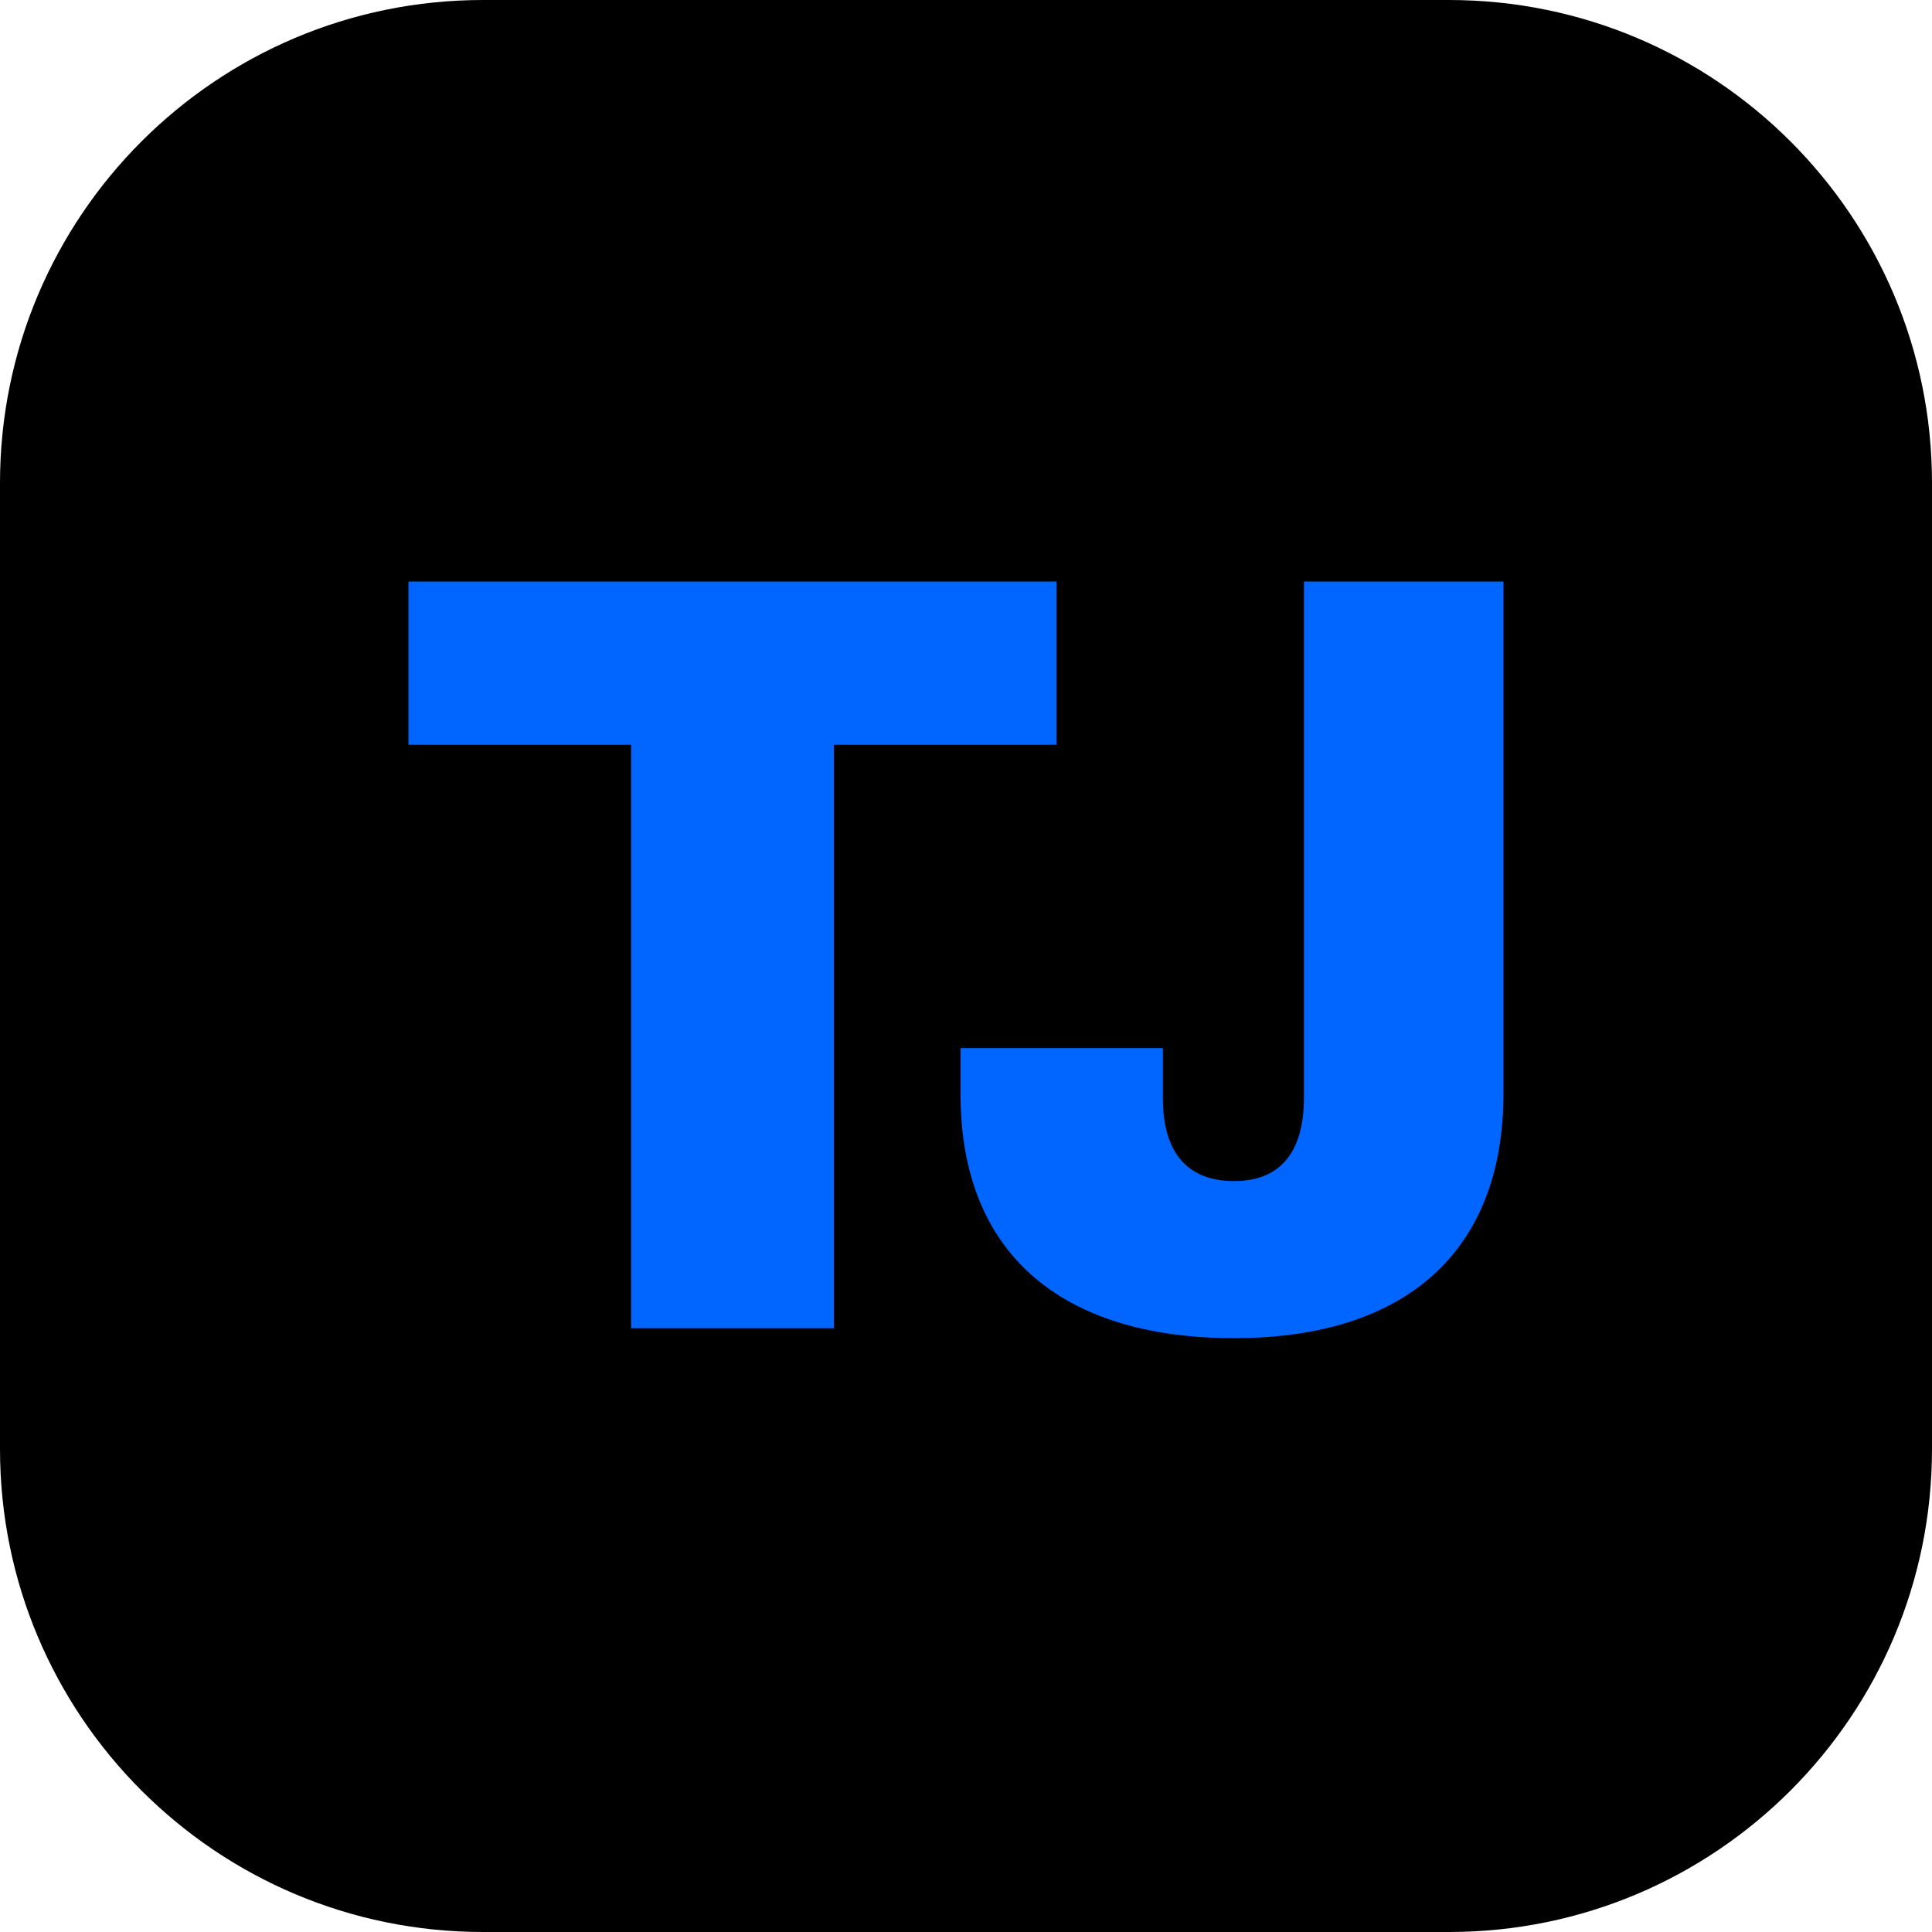
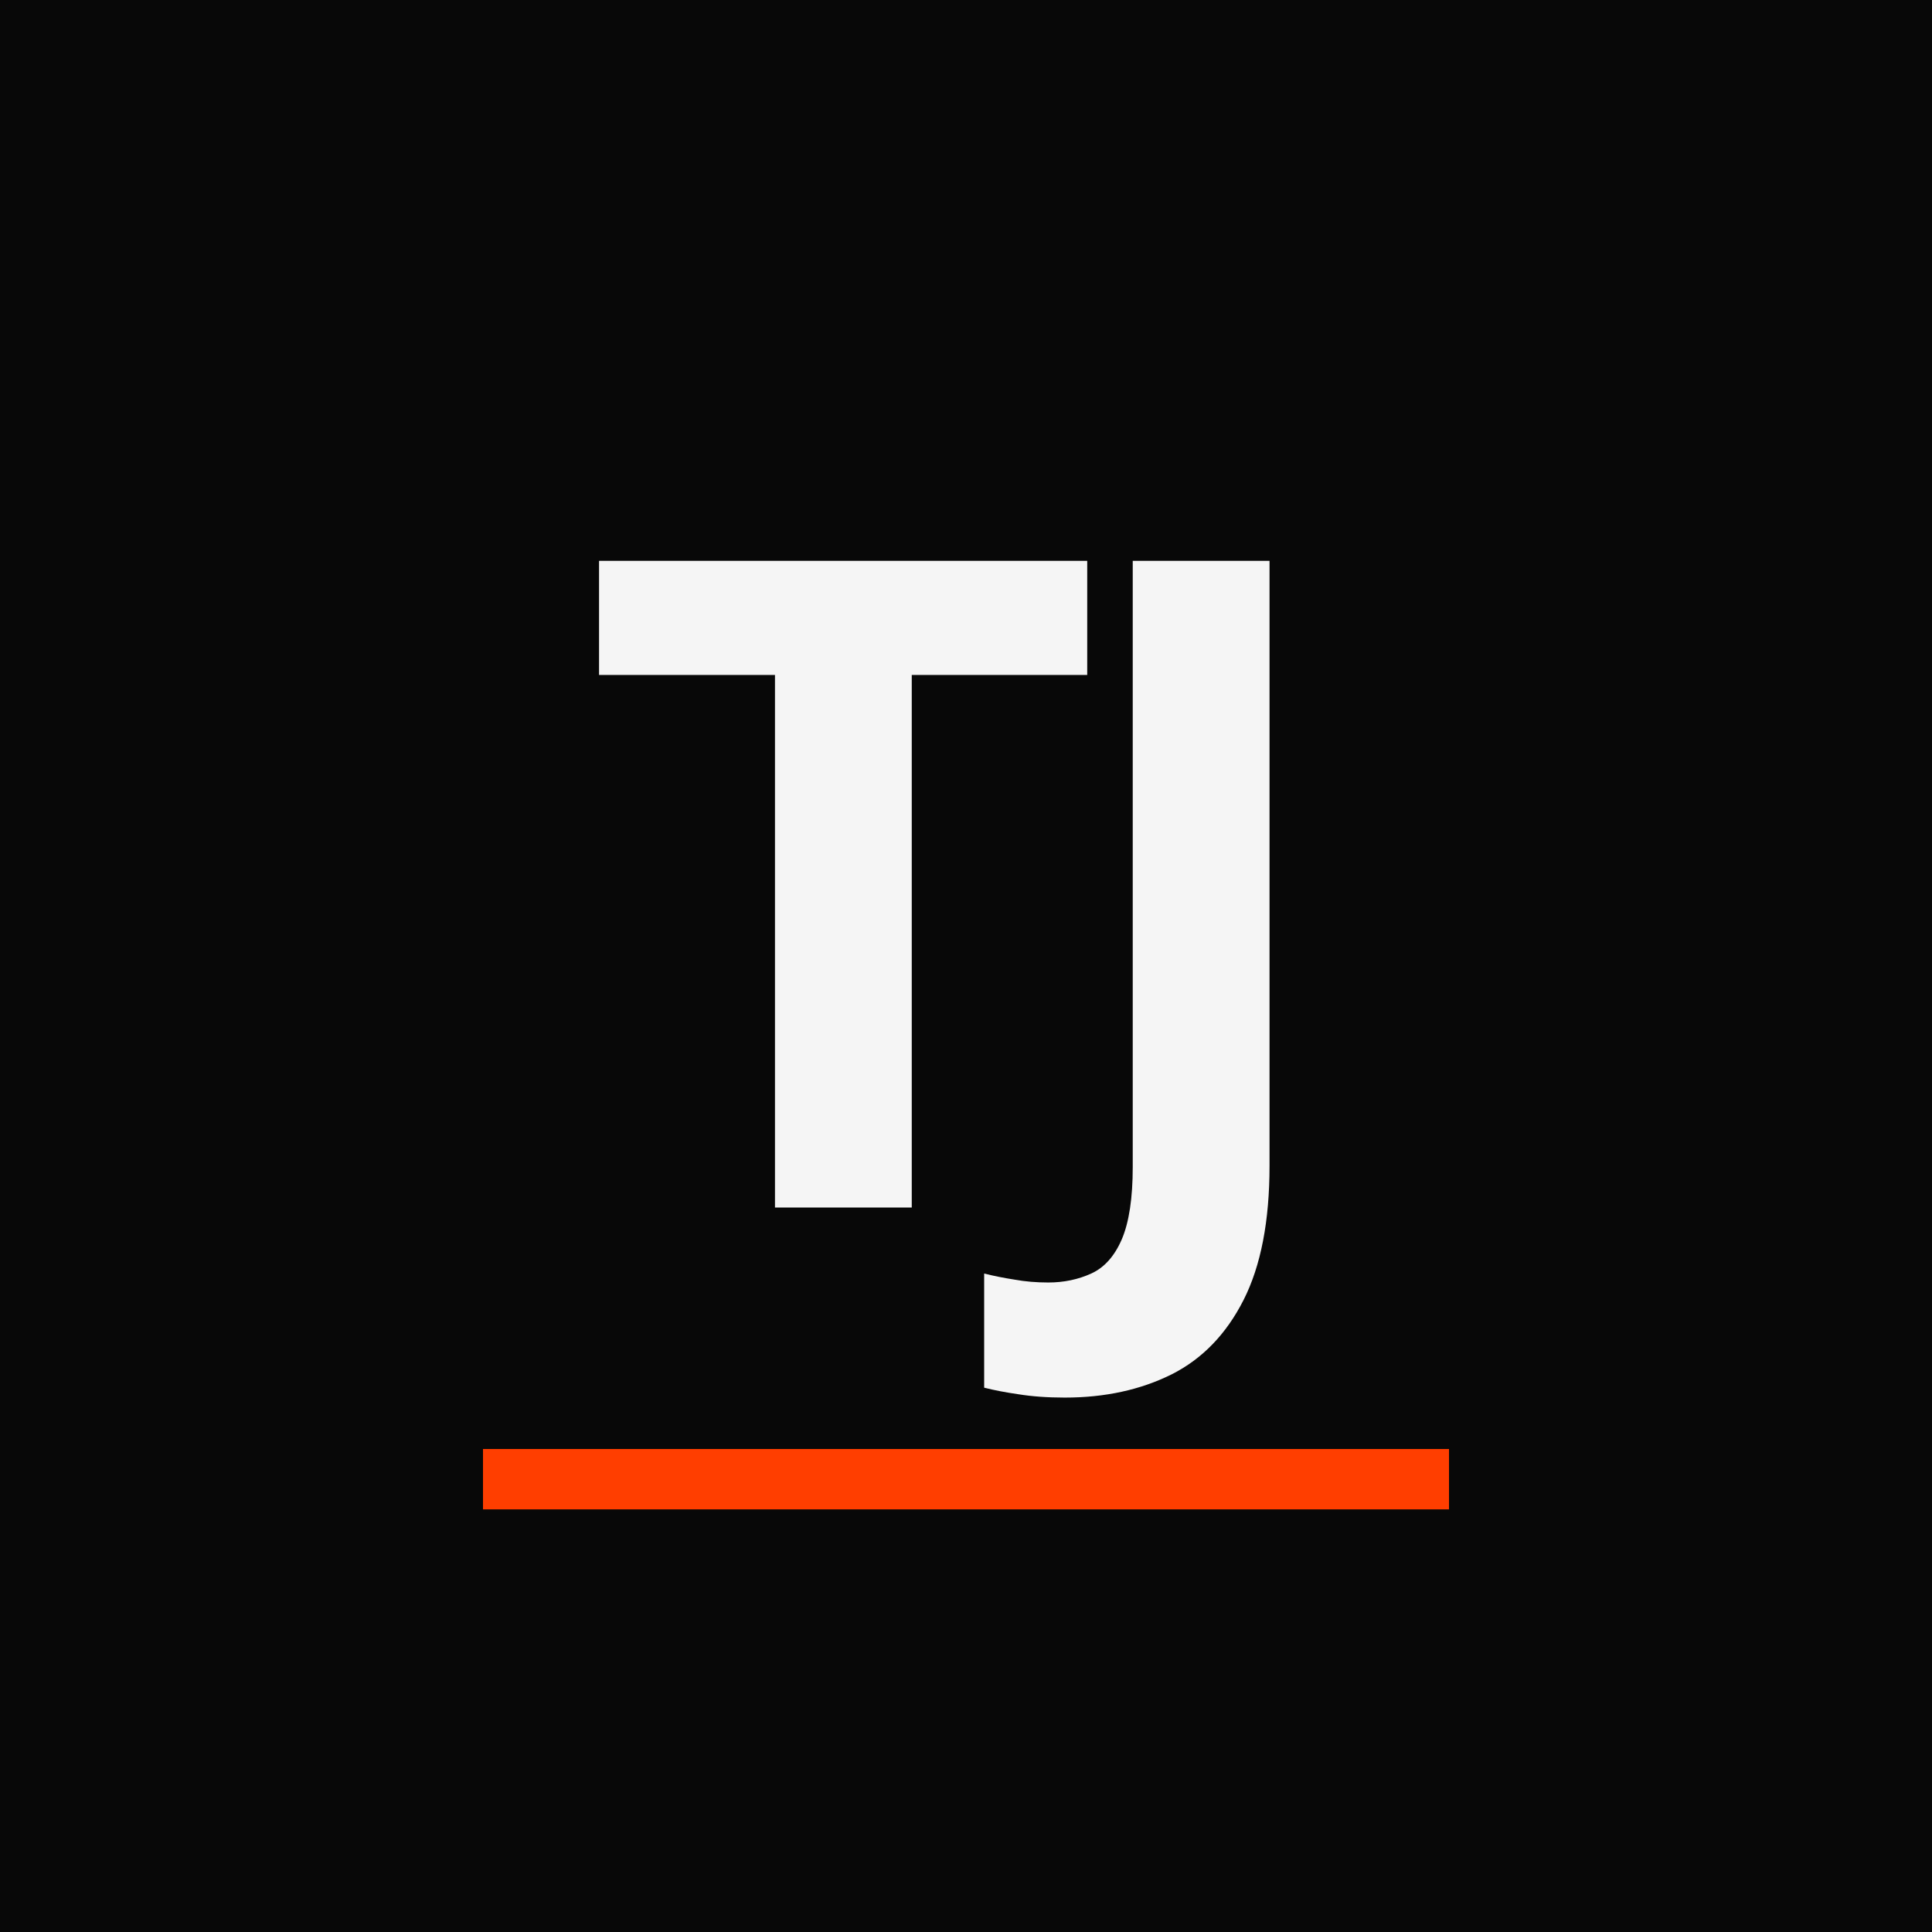
- <svg xmlns="http://www.w3.org/2000/svg" width="64" height="64" viewBox="0 0 64 64" fill="none">
-   <rect width="64" height="64" rx="16" fill="#000000" />
-   <text x="32" y="44" font-family="Inter, system-ui, sans-serif" font-weight="900" font-size="34px" fill="#0066FF" text-anchor="middle" letter-spacing="-0.05em">TJ</text>
+ <svg xmlns="http://www.w3.org/2000/svg" viewBox="0 0 64 64" width="64" height="64">
+   <rect width="64" height="64" fill="#080808" />
+   <text x="32" y="40" font-family="Syne, Inter Tight, system-ui, sans-serif" font-weight="800" font-size="30px" fill="#f5f5f5" text-anchor="middle" letter-spacing="-0.06em">TJ</text>
+   <rect x="16" y="48" width="32" height="2" fill="#ff3e00" />
</svg>
